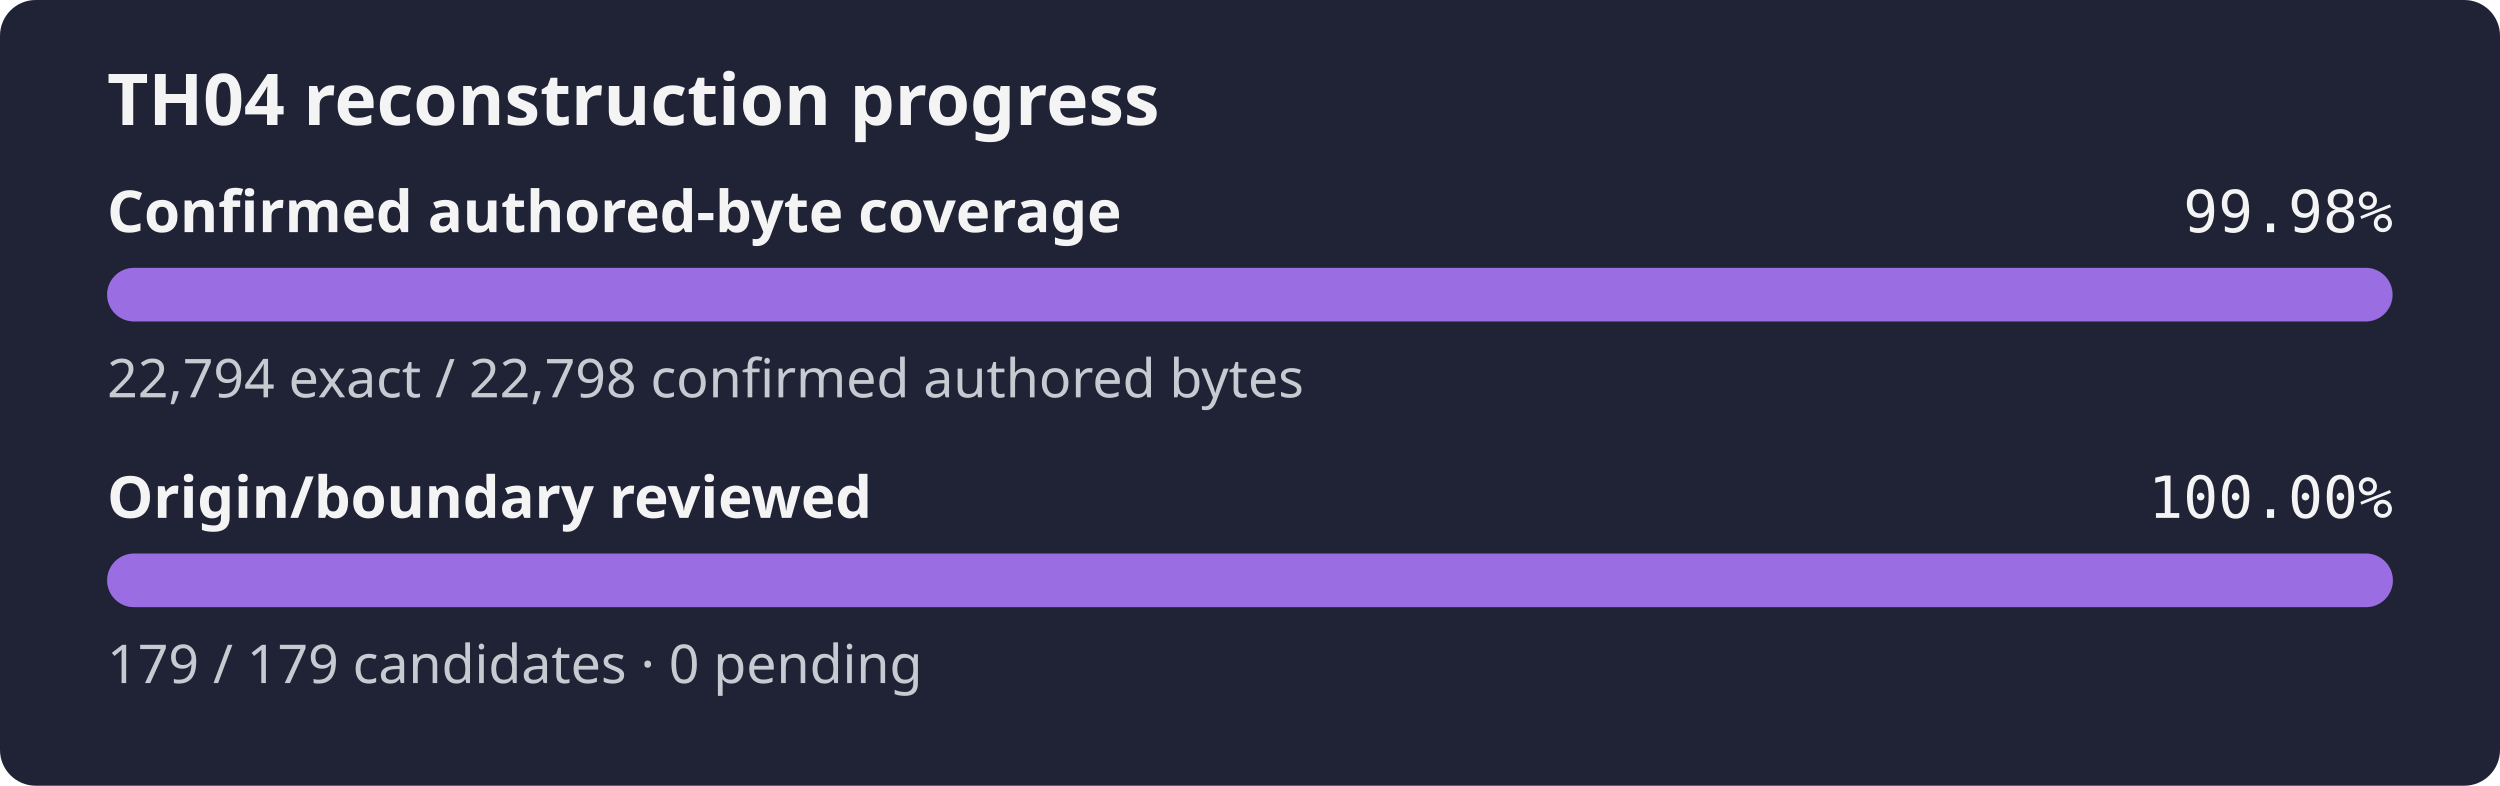
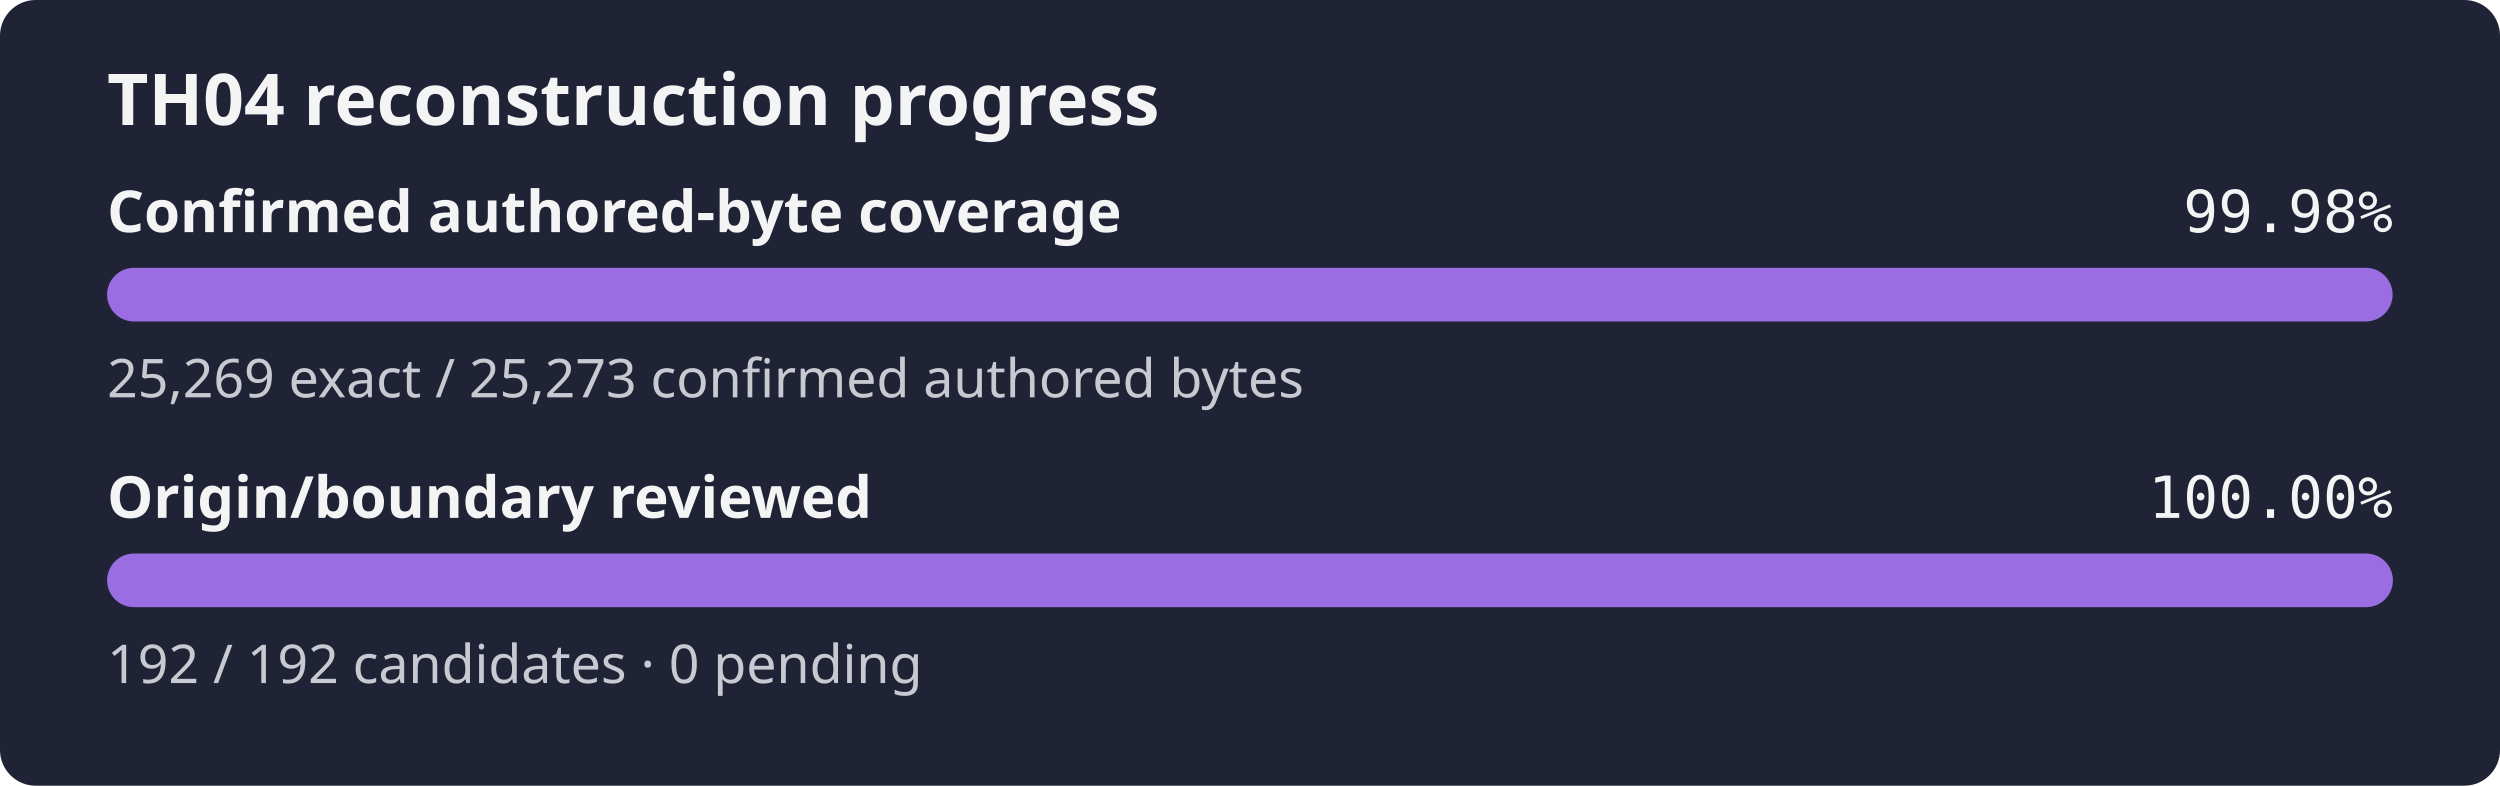
<svg xmlns="http://www.w3.org/2000/svg" width="560" height="176" role="img" aria-label="TH04 reconstruction progress: 99.98% of the confirmed authored-byte set is exact, origin review 100.00%">
  <rect width="560" height="176" rx="8" fill="#1f2335" />
  <text x="24" y="28" fill="#f4f4f5" font-family="sans-serif" font-size="16" font-weight="600">TH04 reconstruction progress</text>
  <text x="24" y="52" fill="#f4f4f5" font-family="sans-serif" font-size="13" font-weight="600">Confirmed authored-byte coverage</text>
  <text x="536" y="52" fill="#f4f4f5" text-anchor="end" font-family="monospace" font-size="13">99.98%</text>
  <rect x="24" y="60" width="512" height="12" rx="6" fill="#3b4058" />
-   <rect x="24" y="60" width="511.91" height="12" rx="6" fill="#9b6de3" />
-   <text x="24" y="89" fill="#c8cad2" font-family="sans-serif" font-size="12">22,794 exact / 22,798 confirmed authored bytes</text>
+   <rect x="24" y="60" width="511.92" height="12" rx="6" fill="#9b6de3" />
+   <text x="24" y="89" fill="#c8cad2" font-family="sans-serif" font-size="12">25,269 exact / 25,273 confirmed authored bytes</text>
  <text x="24" y="116" fill="#f4f4f5" font-family="sans-serif" font-size="13" font-weight="600">Origin/boundary reviewed</text>
  <text x="536" y="116" fill="#f4f4f5" text-anchor="end" font-family="monospace" font-size="13">100.00%</text>
  <rect x="24" y="124" width="512" height="12" rx="6" fill="#3b4058" />
  <rect x="24" y="124" width="512.00" height="12" rx="6" fill="#9b6de3" />
-   <text x="24" y="153" fill="#c8cad2" font-family="sans-serif" font-size="12">179 / 179 candidates · 0 pending</text>
+   <text x="24" y="153" fill="#c8cad2" font-family="sans-serif" font-size="12">192 / 192 candidates · 0 pending</text>
</svg>
